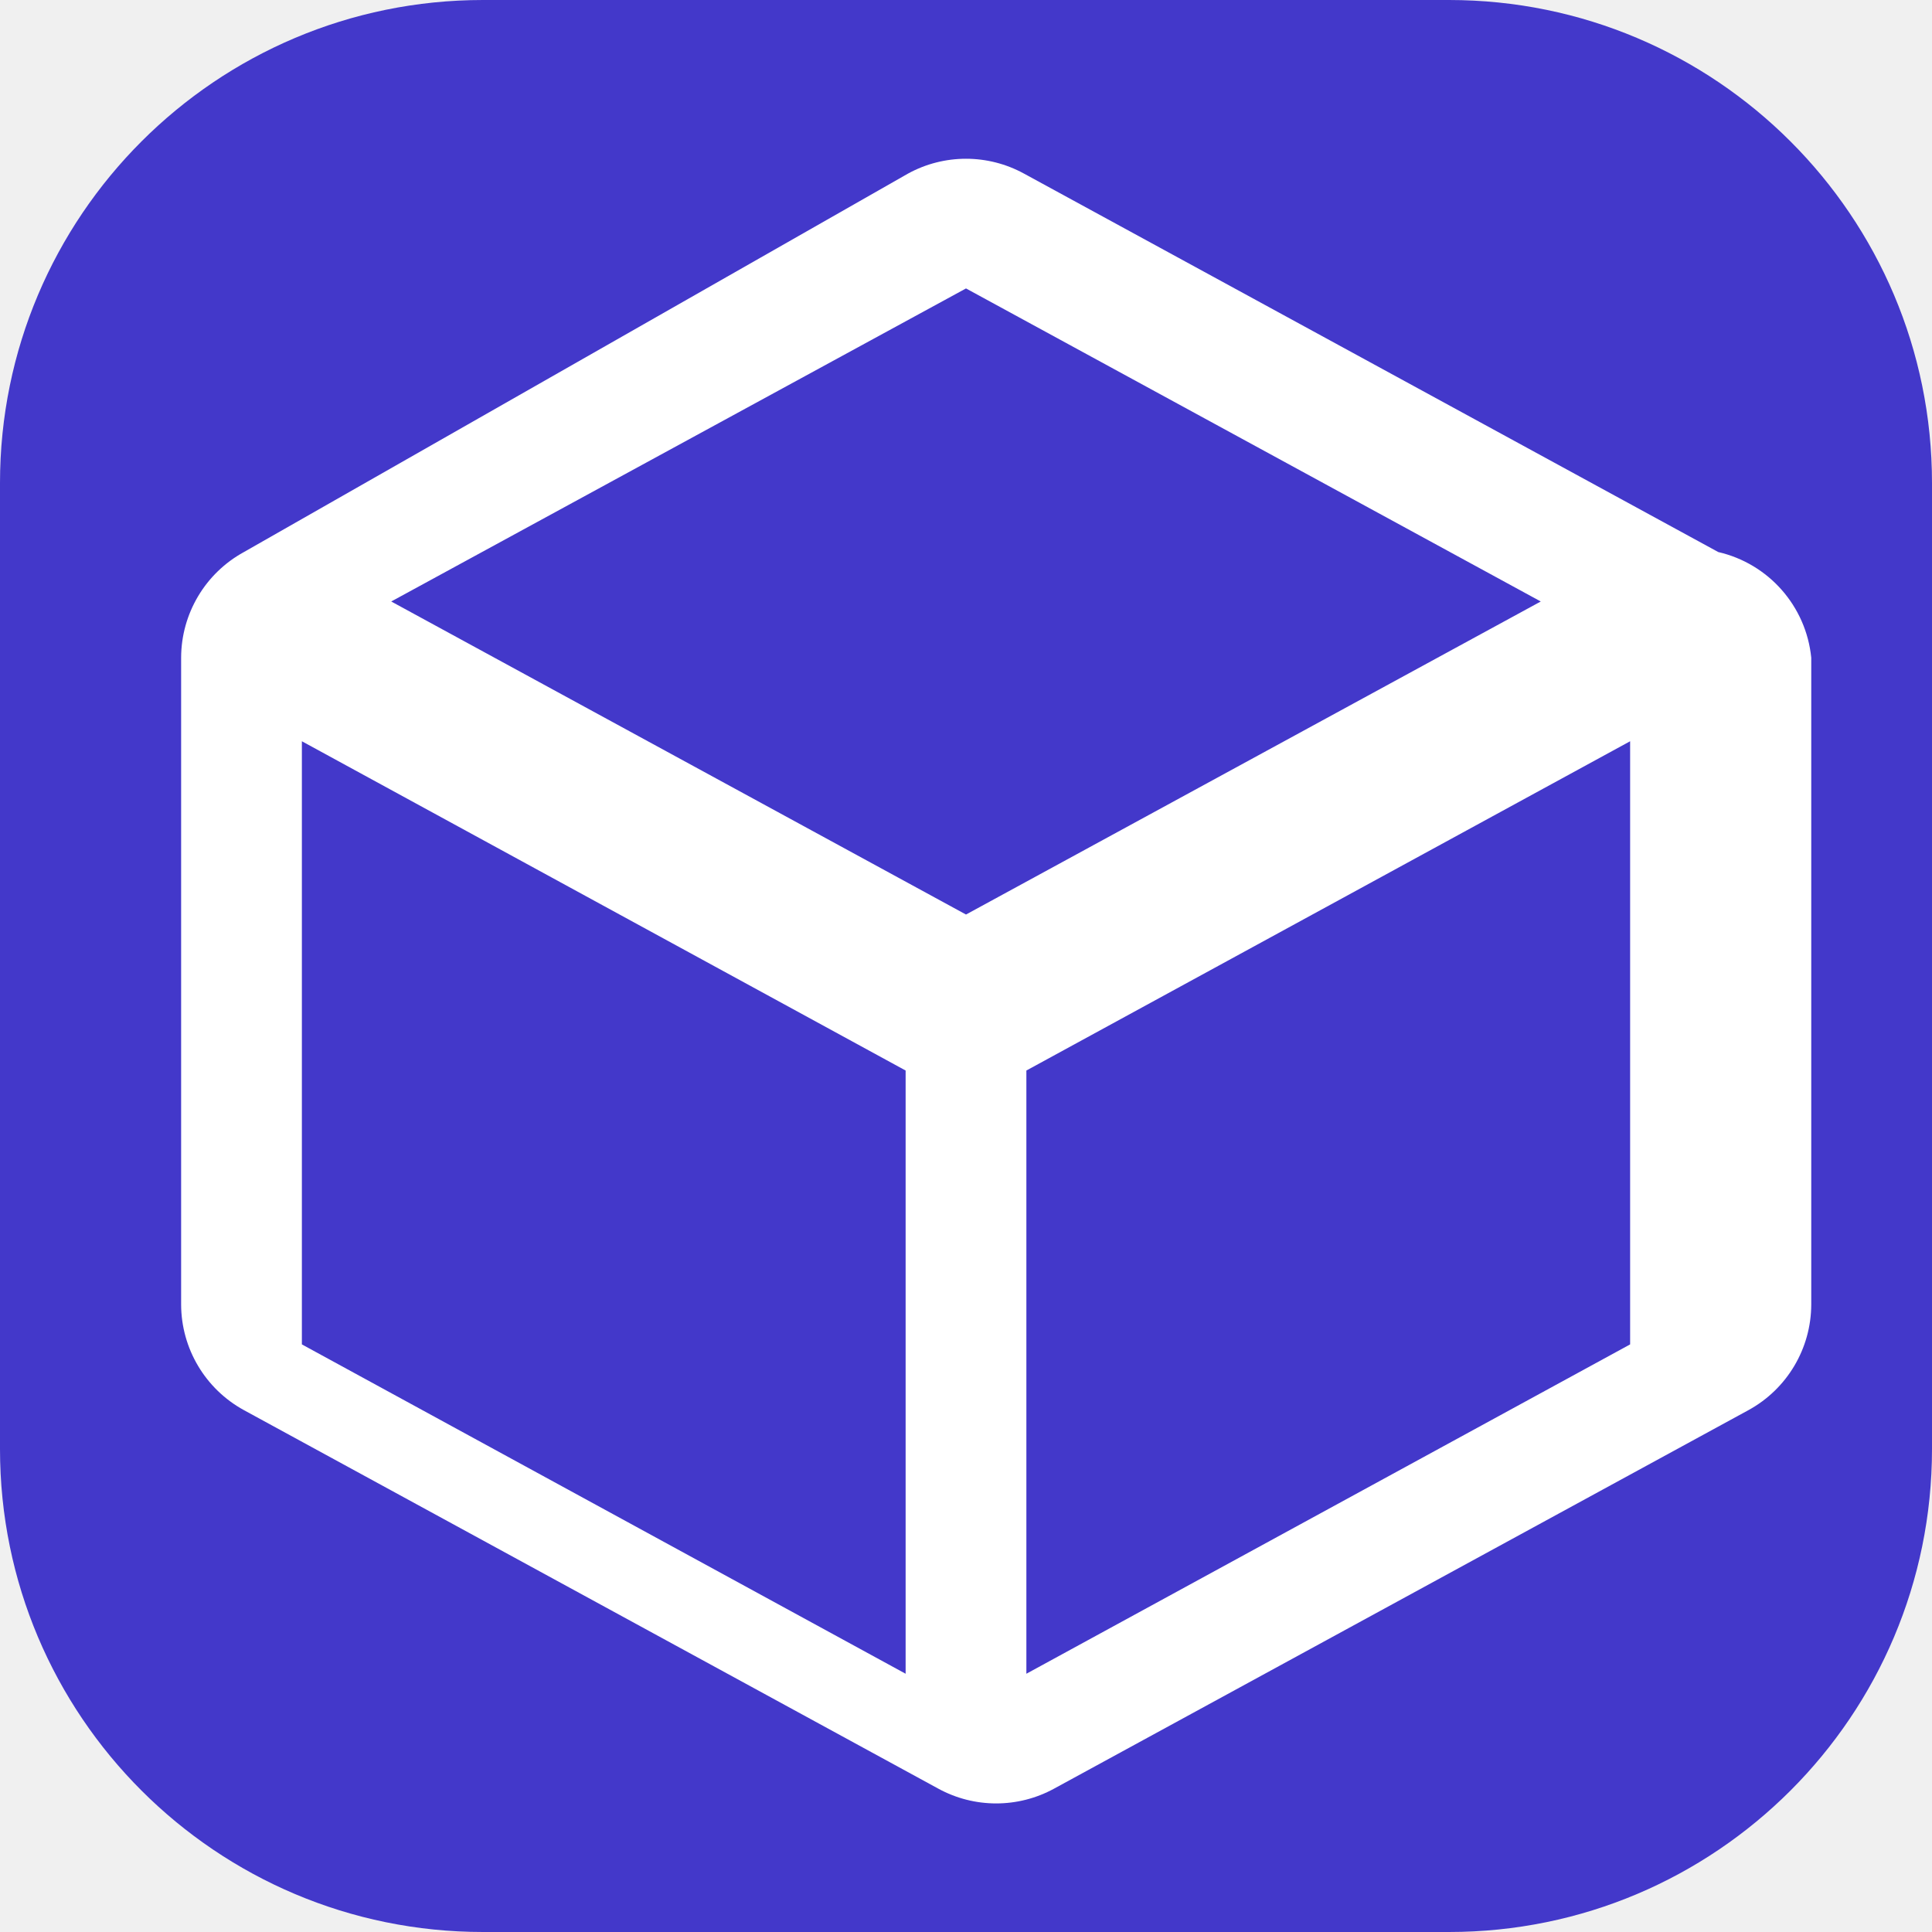
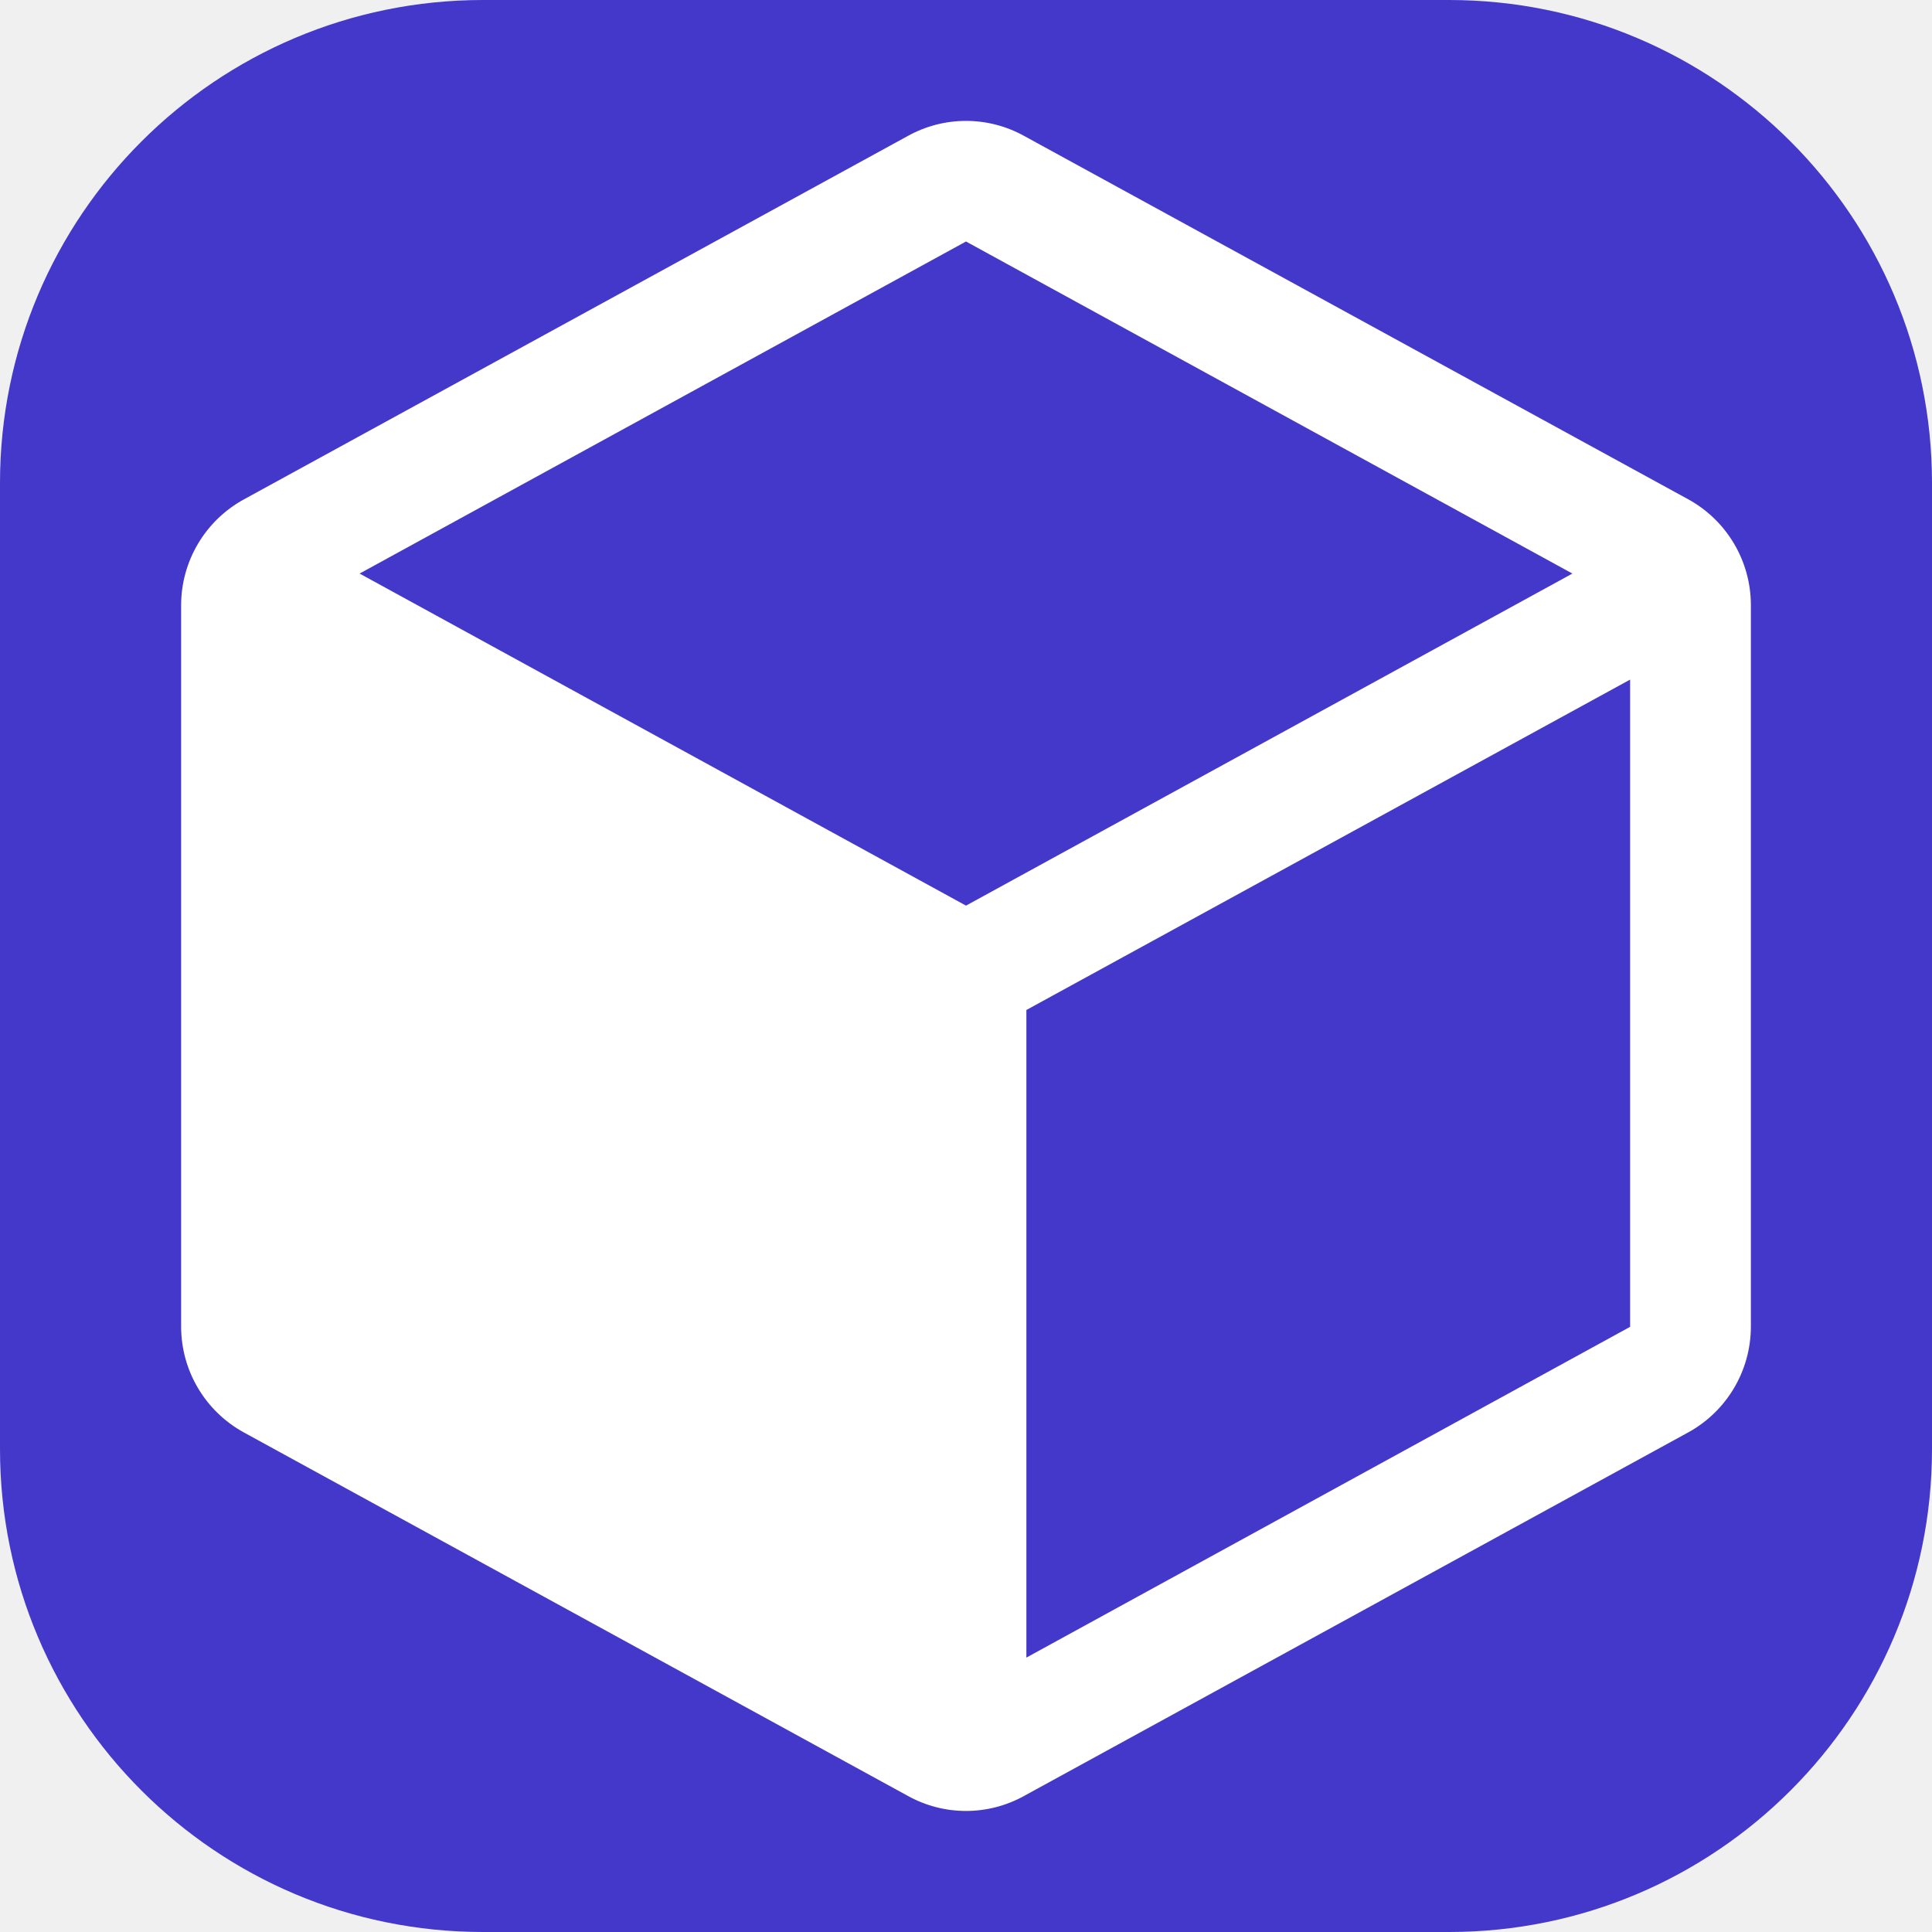
<svg xmlns="http://www.w3.org/2000/svg" width="32" height="32" viewBox="0 0 256 256" fill="none">
  <rect width="256" height="256" rx="64" fill="#4338CA" />
-   <path d="M227.68,73.15,135.68,23a16,16,0,0,0-15.36,0L32.32,73.15a16,16,0,0,0-8.32,14V172.85a16,16,0,0,0,8.32,14l92,50.15a16,16,0,0,0,15.36,0l92-50.15a16,16,0,0,0,8.32-14V87.15A16,16,0,0,0,227.68,73.15ZM128,38.22,204.16,79.7,128,121.18,51.84,79.7ZM120,221.78l-80-43.64V98.22l80,43.63Zm16,0V141.85l80-43.63v79.92Z" fill="white" />
+   <path d="M223.68,66.15,135.68,18a15.88,15.88,0,0,0-15.36,0l-88,48.17a16,16,0,0,0-8.32,14v95.64a16,16,0,0,0,8.32,14l88,48.17a15.88,15.88,0,0,0,15.36,0l88-48.17a16,16,0,0,0,8.32-14V80.18A16,16,0,0,0,223.68,66.15ZM128,120,47.65,76,128,32l80.35,44Zm8,99.64V133.83l80-43.78v85.76Z" fill="white" />
</svg>
